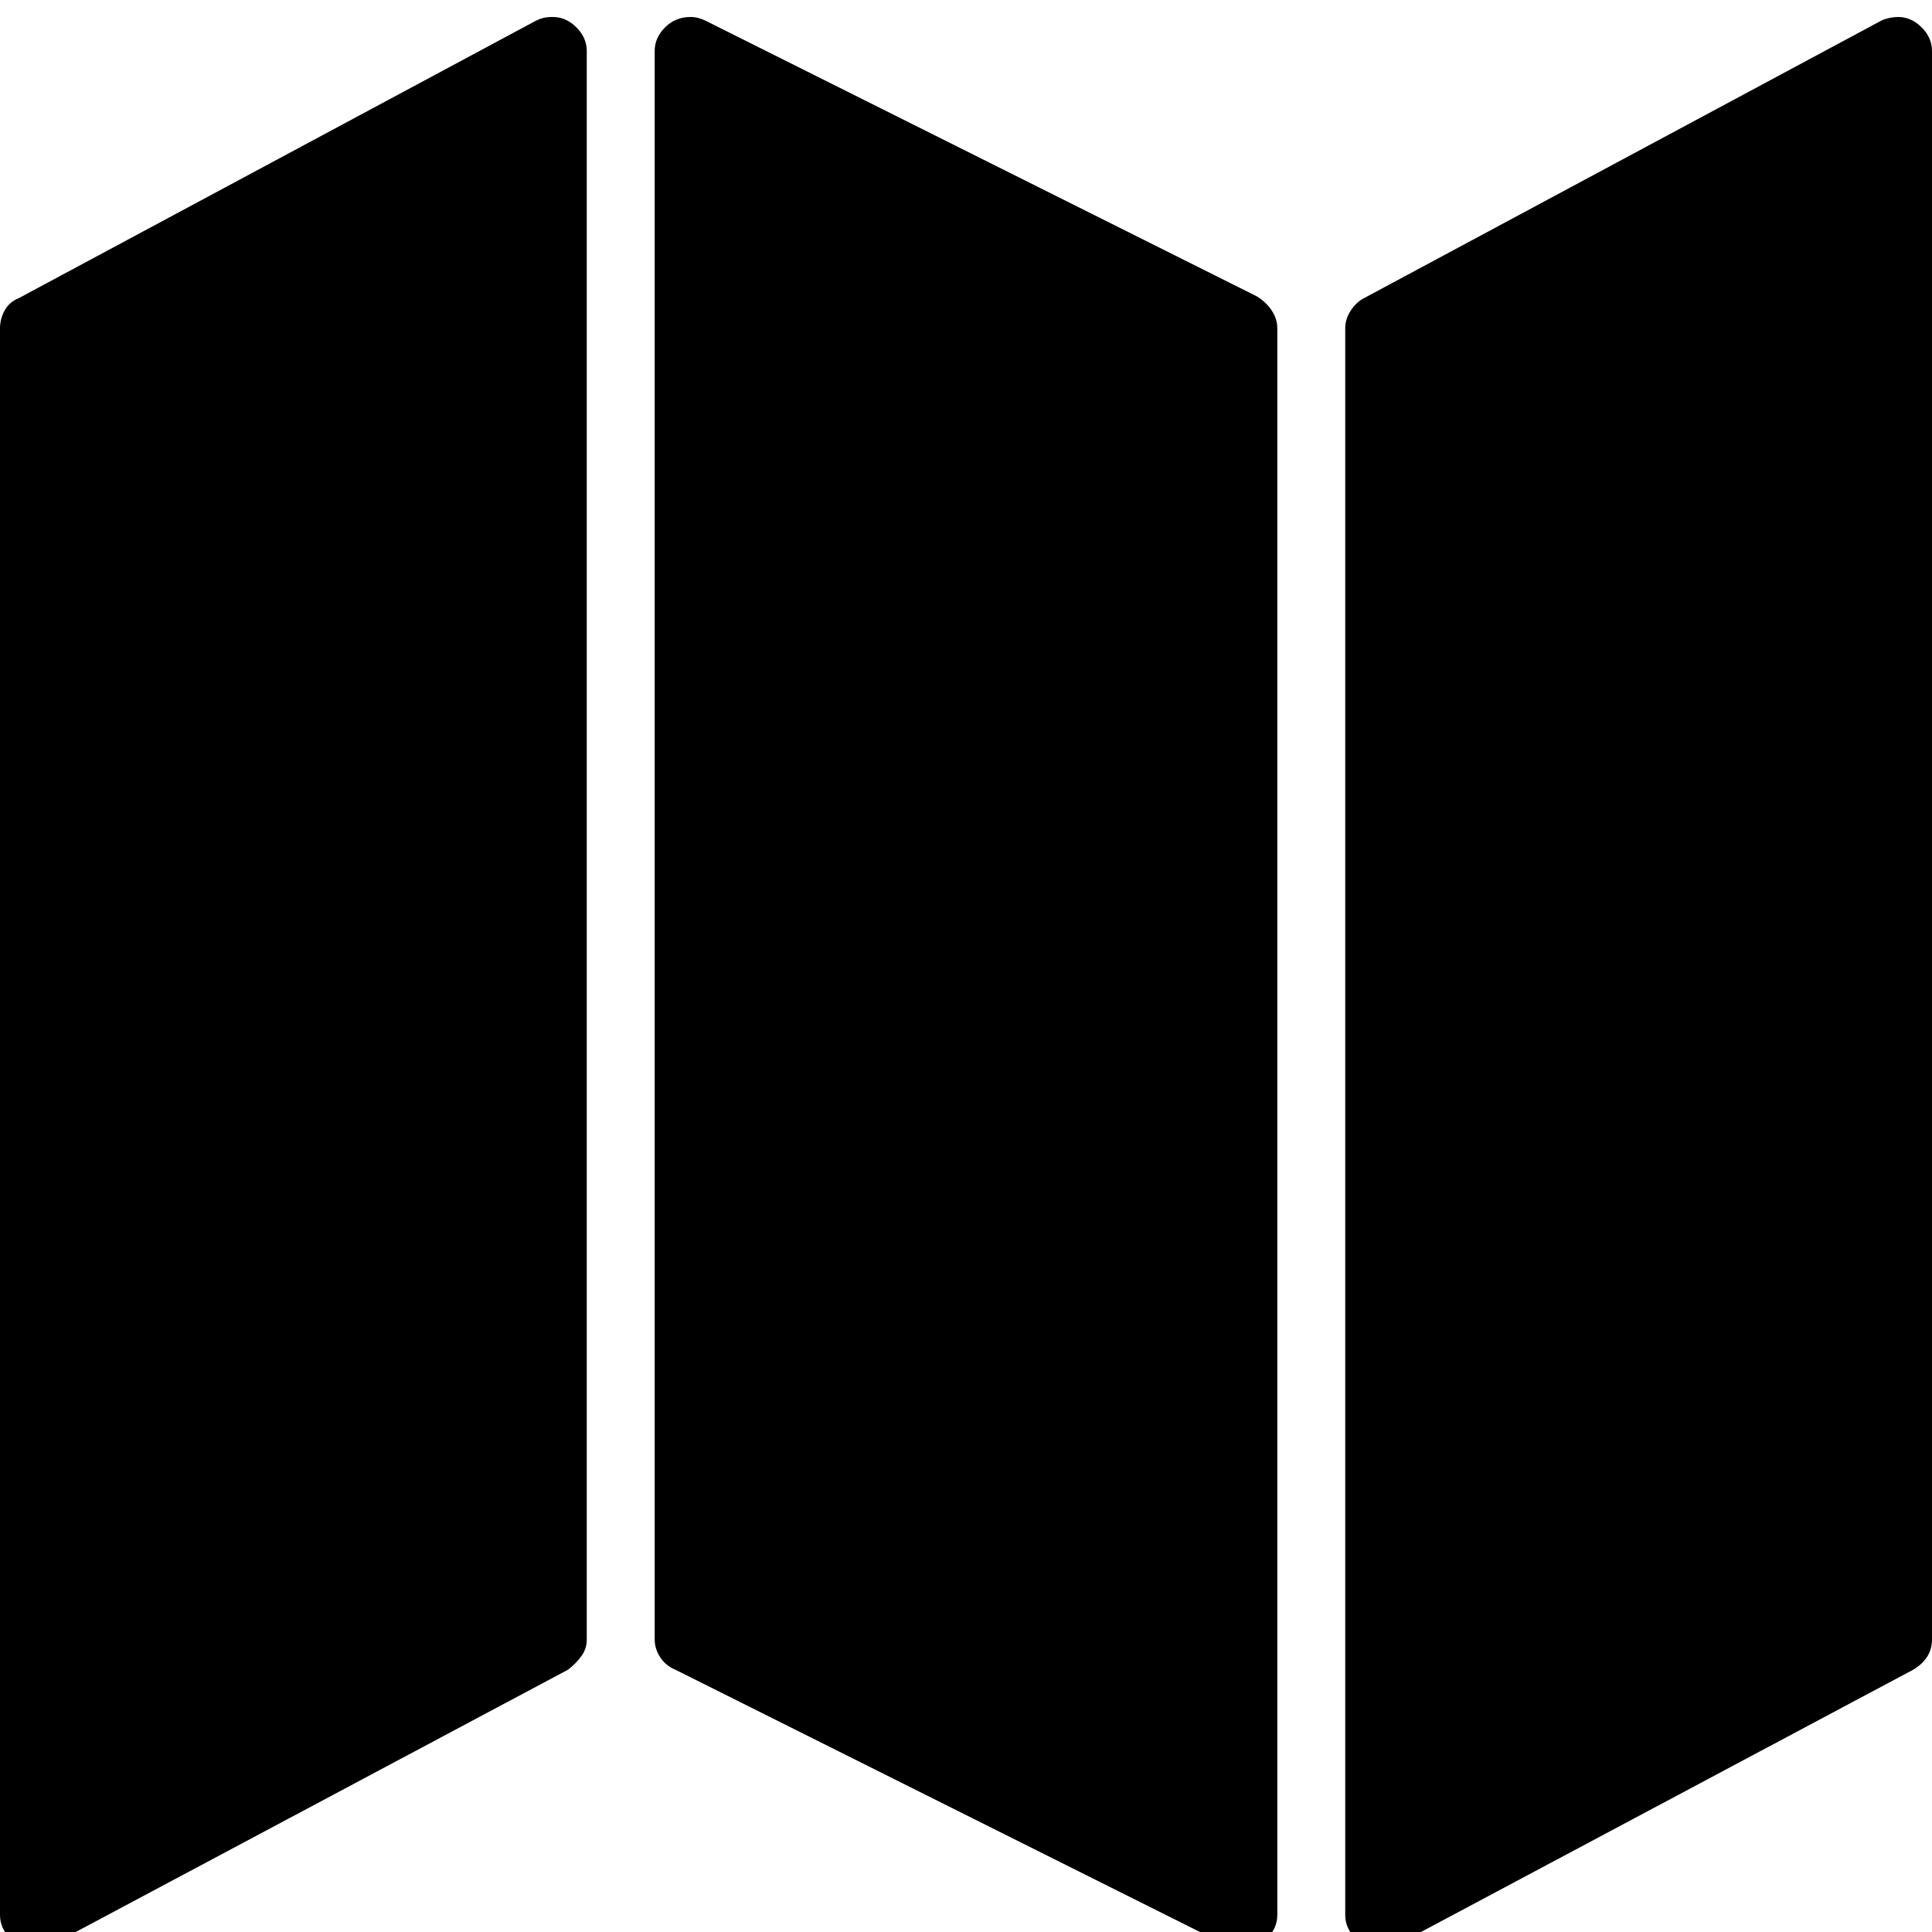
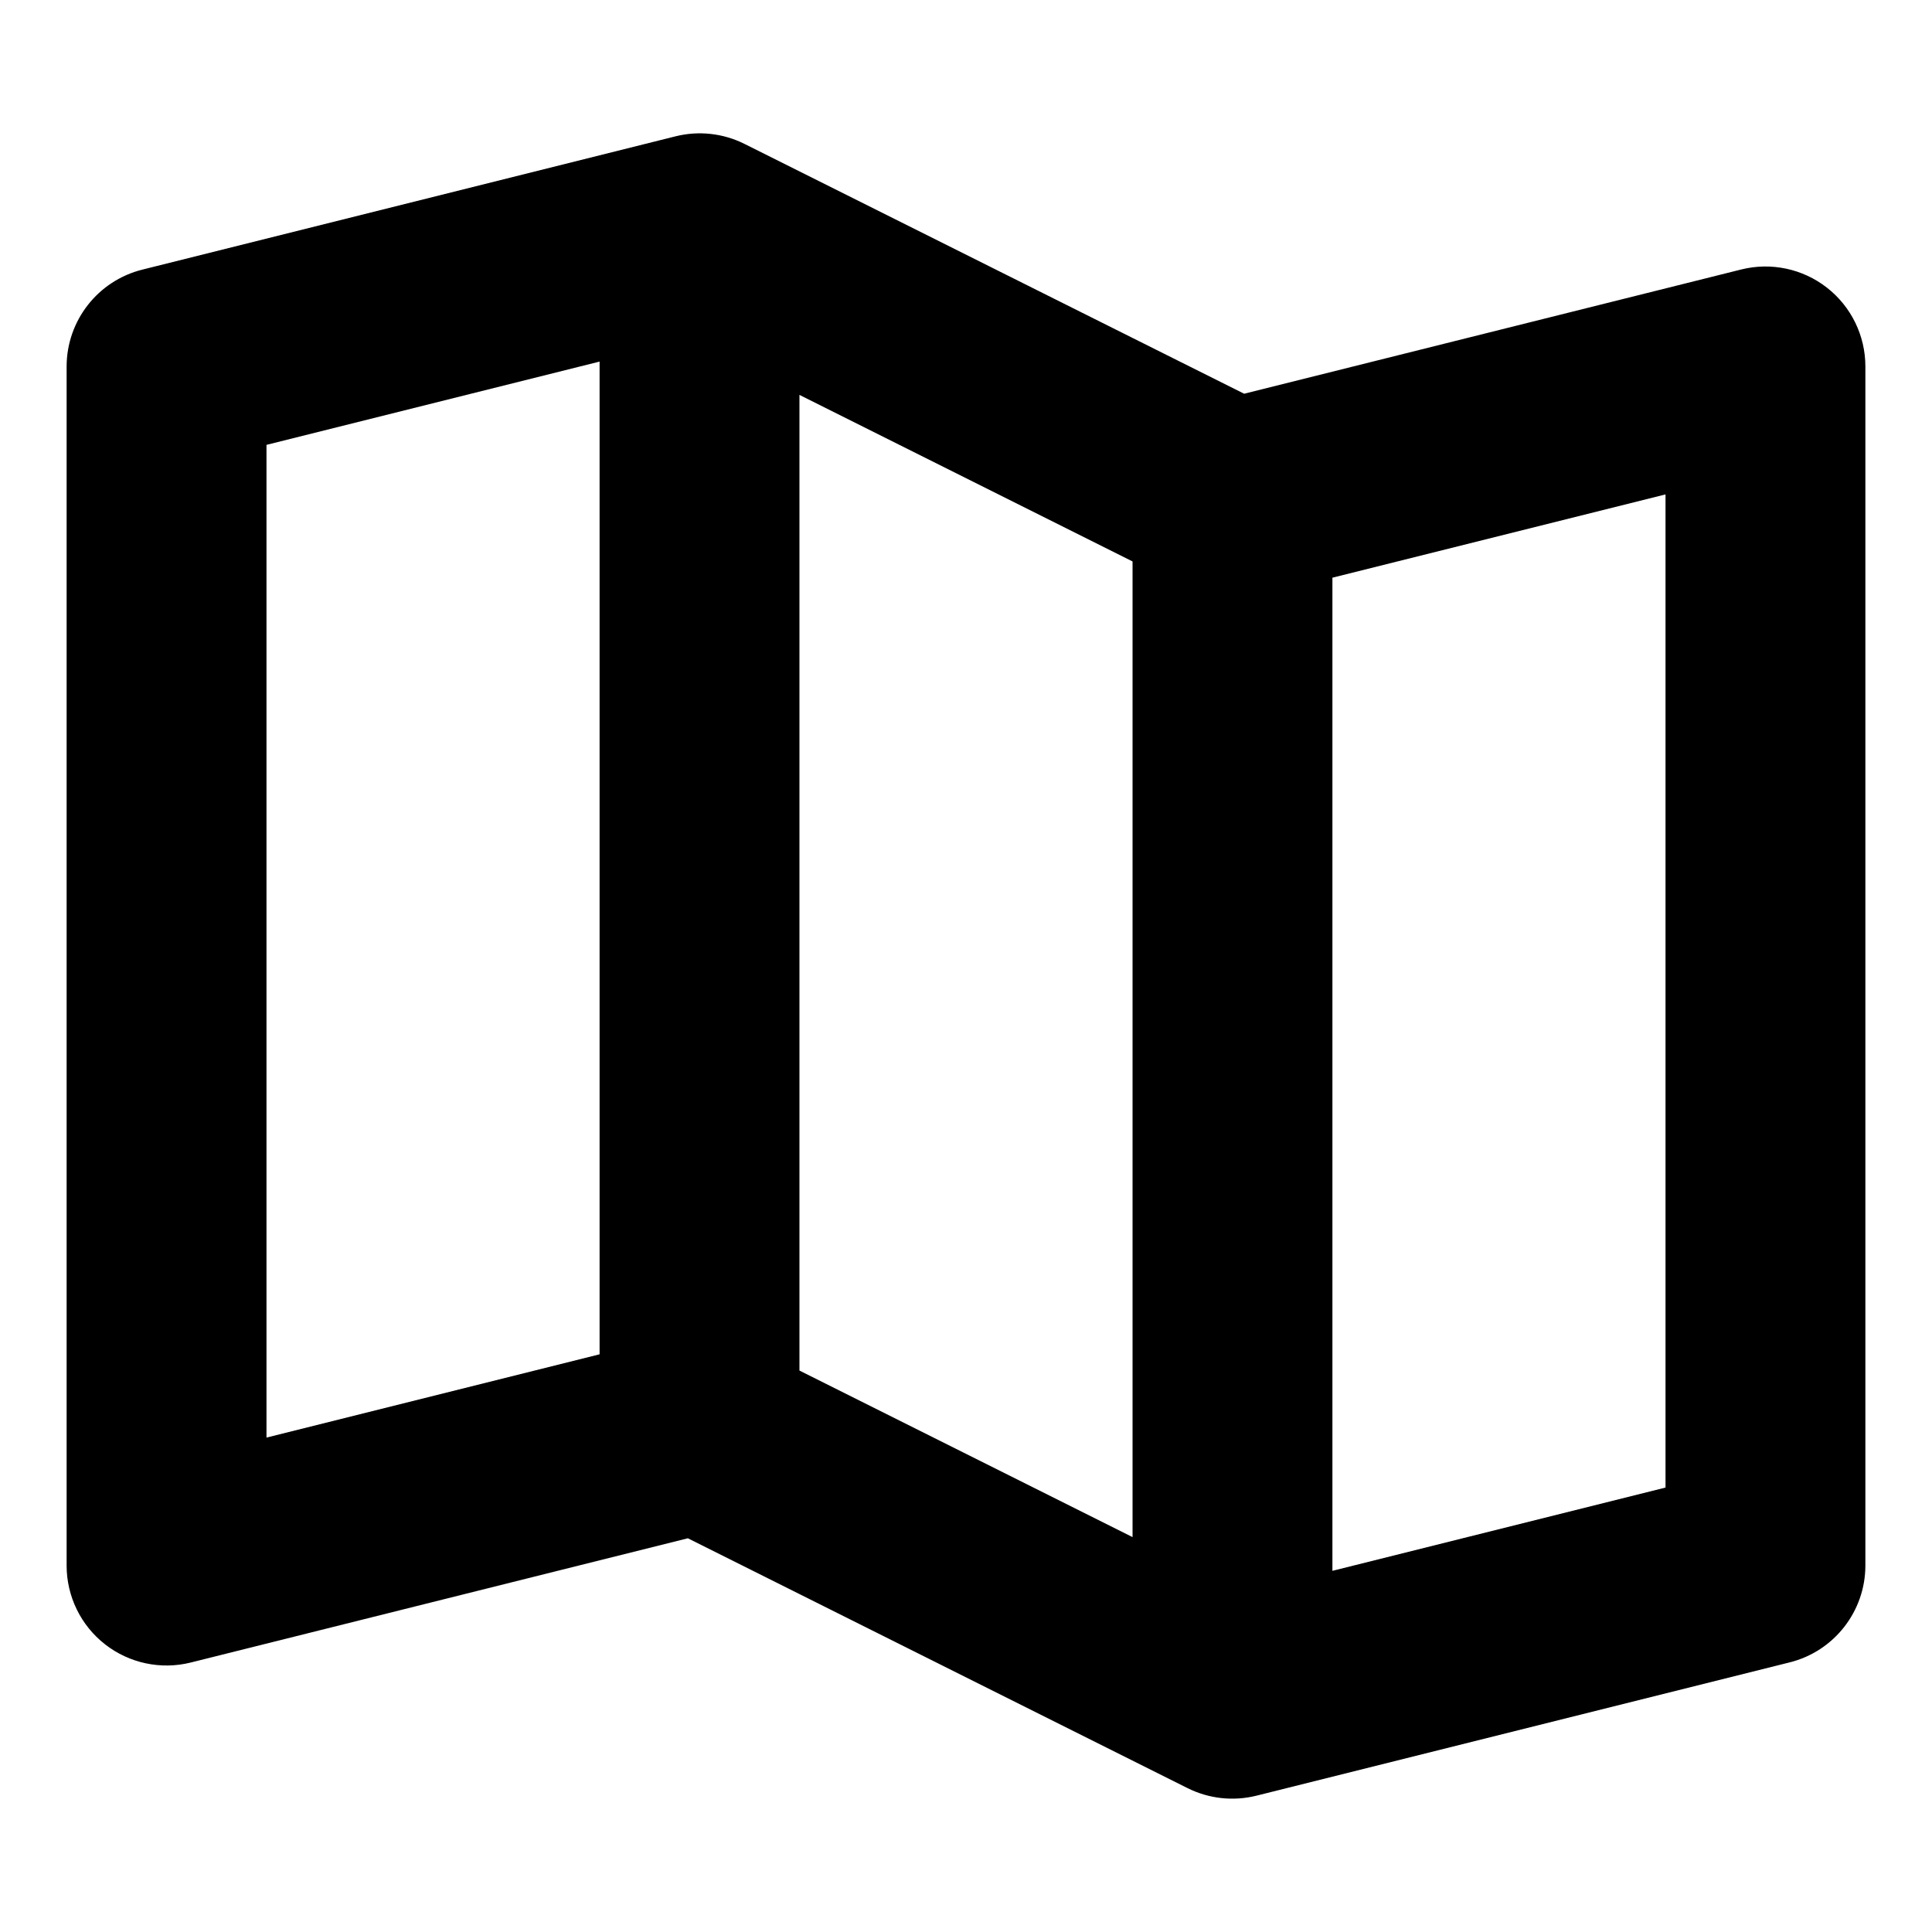
- <svg xmlns="http://www.w3.org/2000/svg" viewBox="0 0 1024 1024">
-   <g transform="translate(0 960) scale(1 -1)">
-     <path d="M293 951Q300 951 305.5 945.5Q311 940 311 933L311 91Q311 86 308 82Q305 78 301 75L27 -71Q25 -72 22.5 -72.5Q20 -73 18 -73Q11 -73 5.5 -67.5Q0 -62 0 -55L0 786Q0 791 2.5 795.5Q5 800 10 802L284 949Q286 950 288 950.5Q290 951 293 951ZM1006 951Q1013 951 1018.5 945.5Q1024 940 1024 933L1024 91Q1024 86 1021.5 82Q1019 78 1014 75L740 -71Q738 -72 736 -72.5Q734 -73 731 -73Q724 -73 718.5 -67.5Q713 -62 713 -55L713 786Q713 791 716 795.5Q719 800 723 802L997 949Q999 950 1001.5 950.5Q1004 951 1006 951ZM366 951Q368 951 370 950.5Q372 950 374 949L666 803Q671 800 674 795.5Q677 791 677 786L677 -55Q677 -62 671.5 -67.5Q666 -73 658 -73Q656 -73 654 -72.5Q652 -72 650 -71L358 75Q353 77 350 81.5Q347 86 347 91L347 933Q347 940 352.5 945.5Q358 951 366 951Z" />
-   </g>
+ <svg xmlns="http://www.w3.org/2000/svg" viewBox="12 12 232 232">
+   <path d="M231.38,46.54a12,12,0,0,0-10.29-2.18L161.4,59.28l-60-30a12,12,0,0,0-8.28-.91l-64,16A12,12,0,0,0,20,56V200a12,12,0,0,0,14.91,11.64L94.6,196.72l60,30a12,12,0,0,0,8.28.91l64-16A12,12,0,0,0,236,200V56A12,12,0,0,0,231.38,46.54ZM108,59.42l40,20V196.58l-40-20Zm-64,6,40-10V174.63l-40,10ZM212,190.63l-40,10V81.37l40-10Z" />
</svg>
